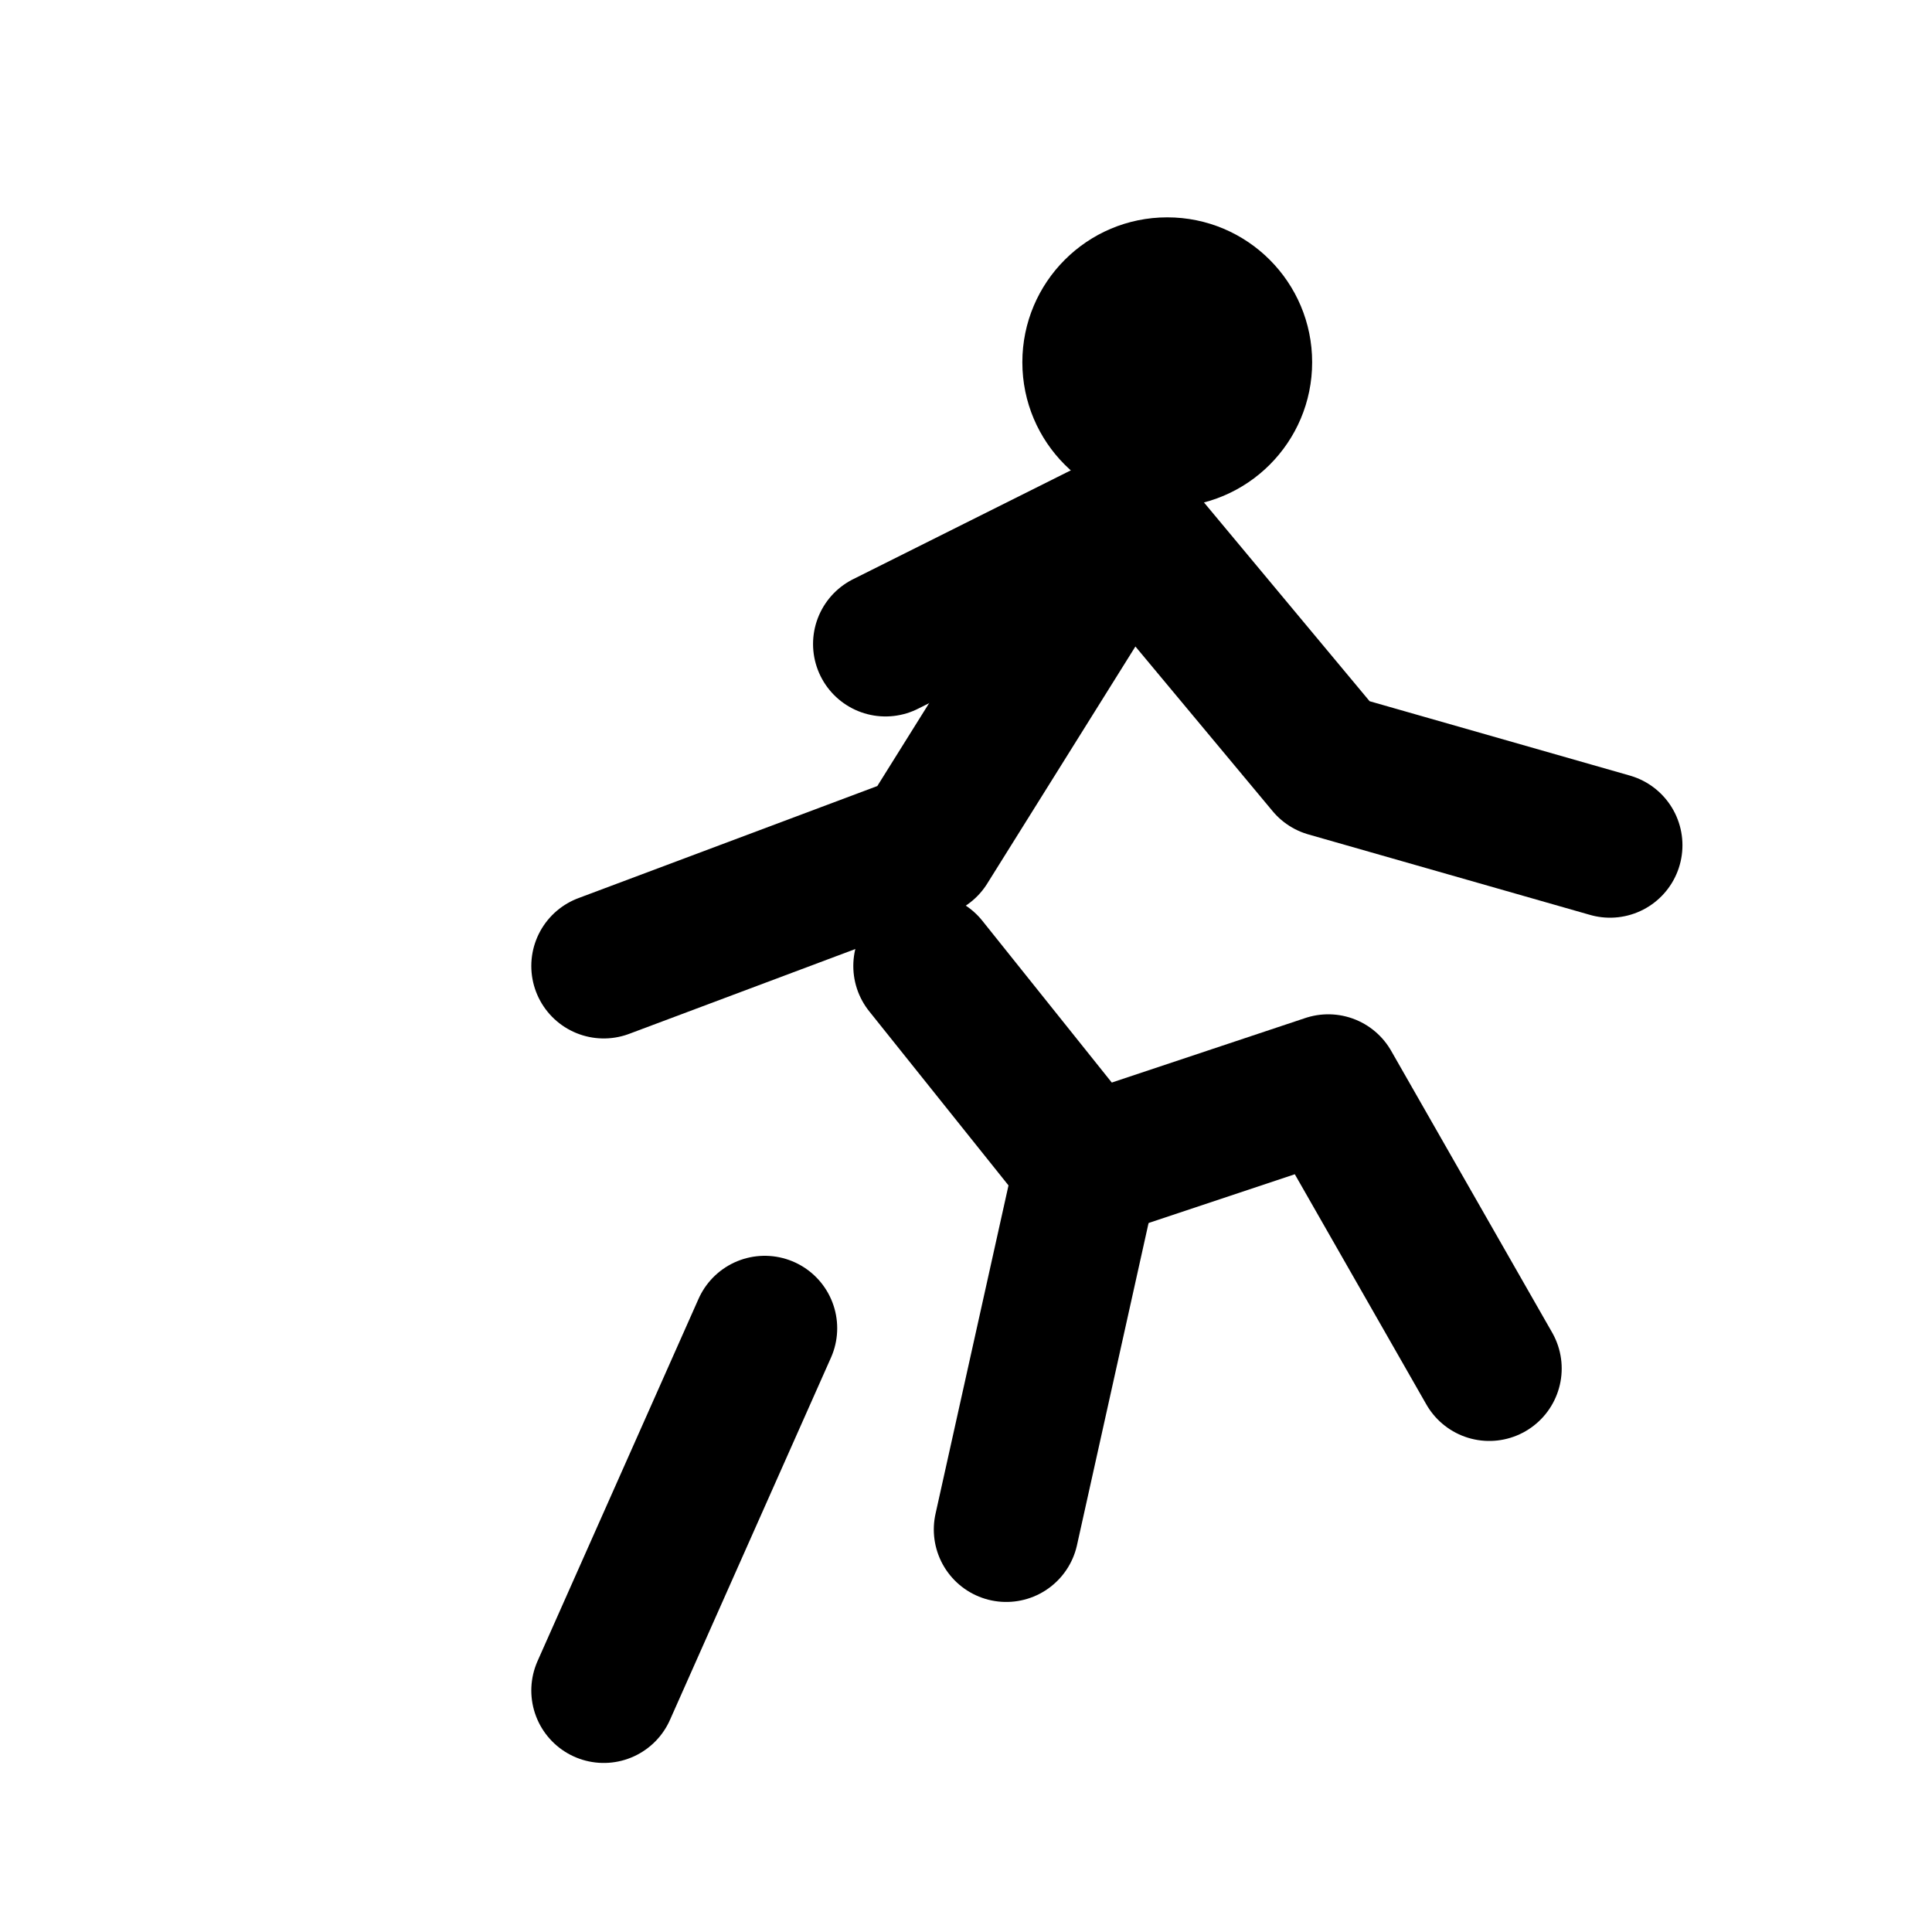
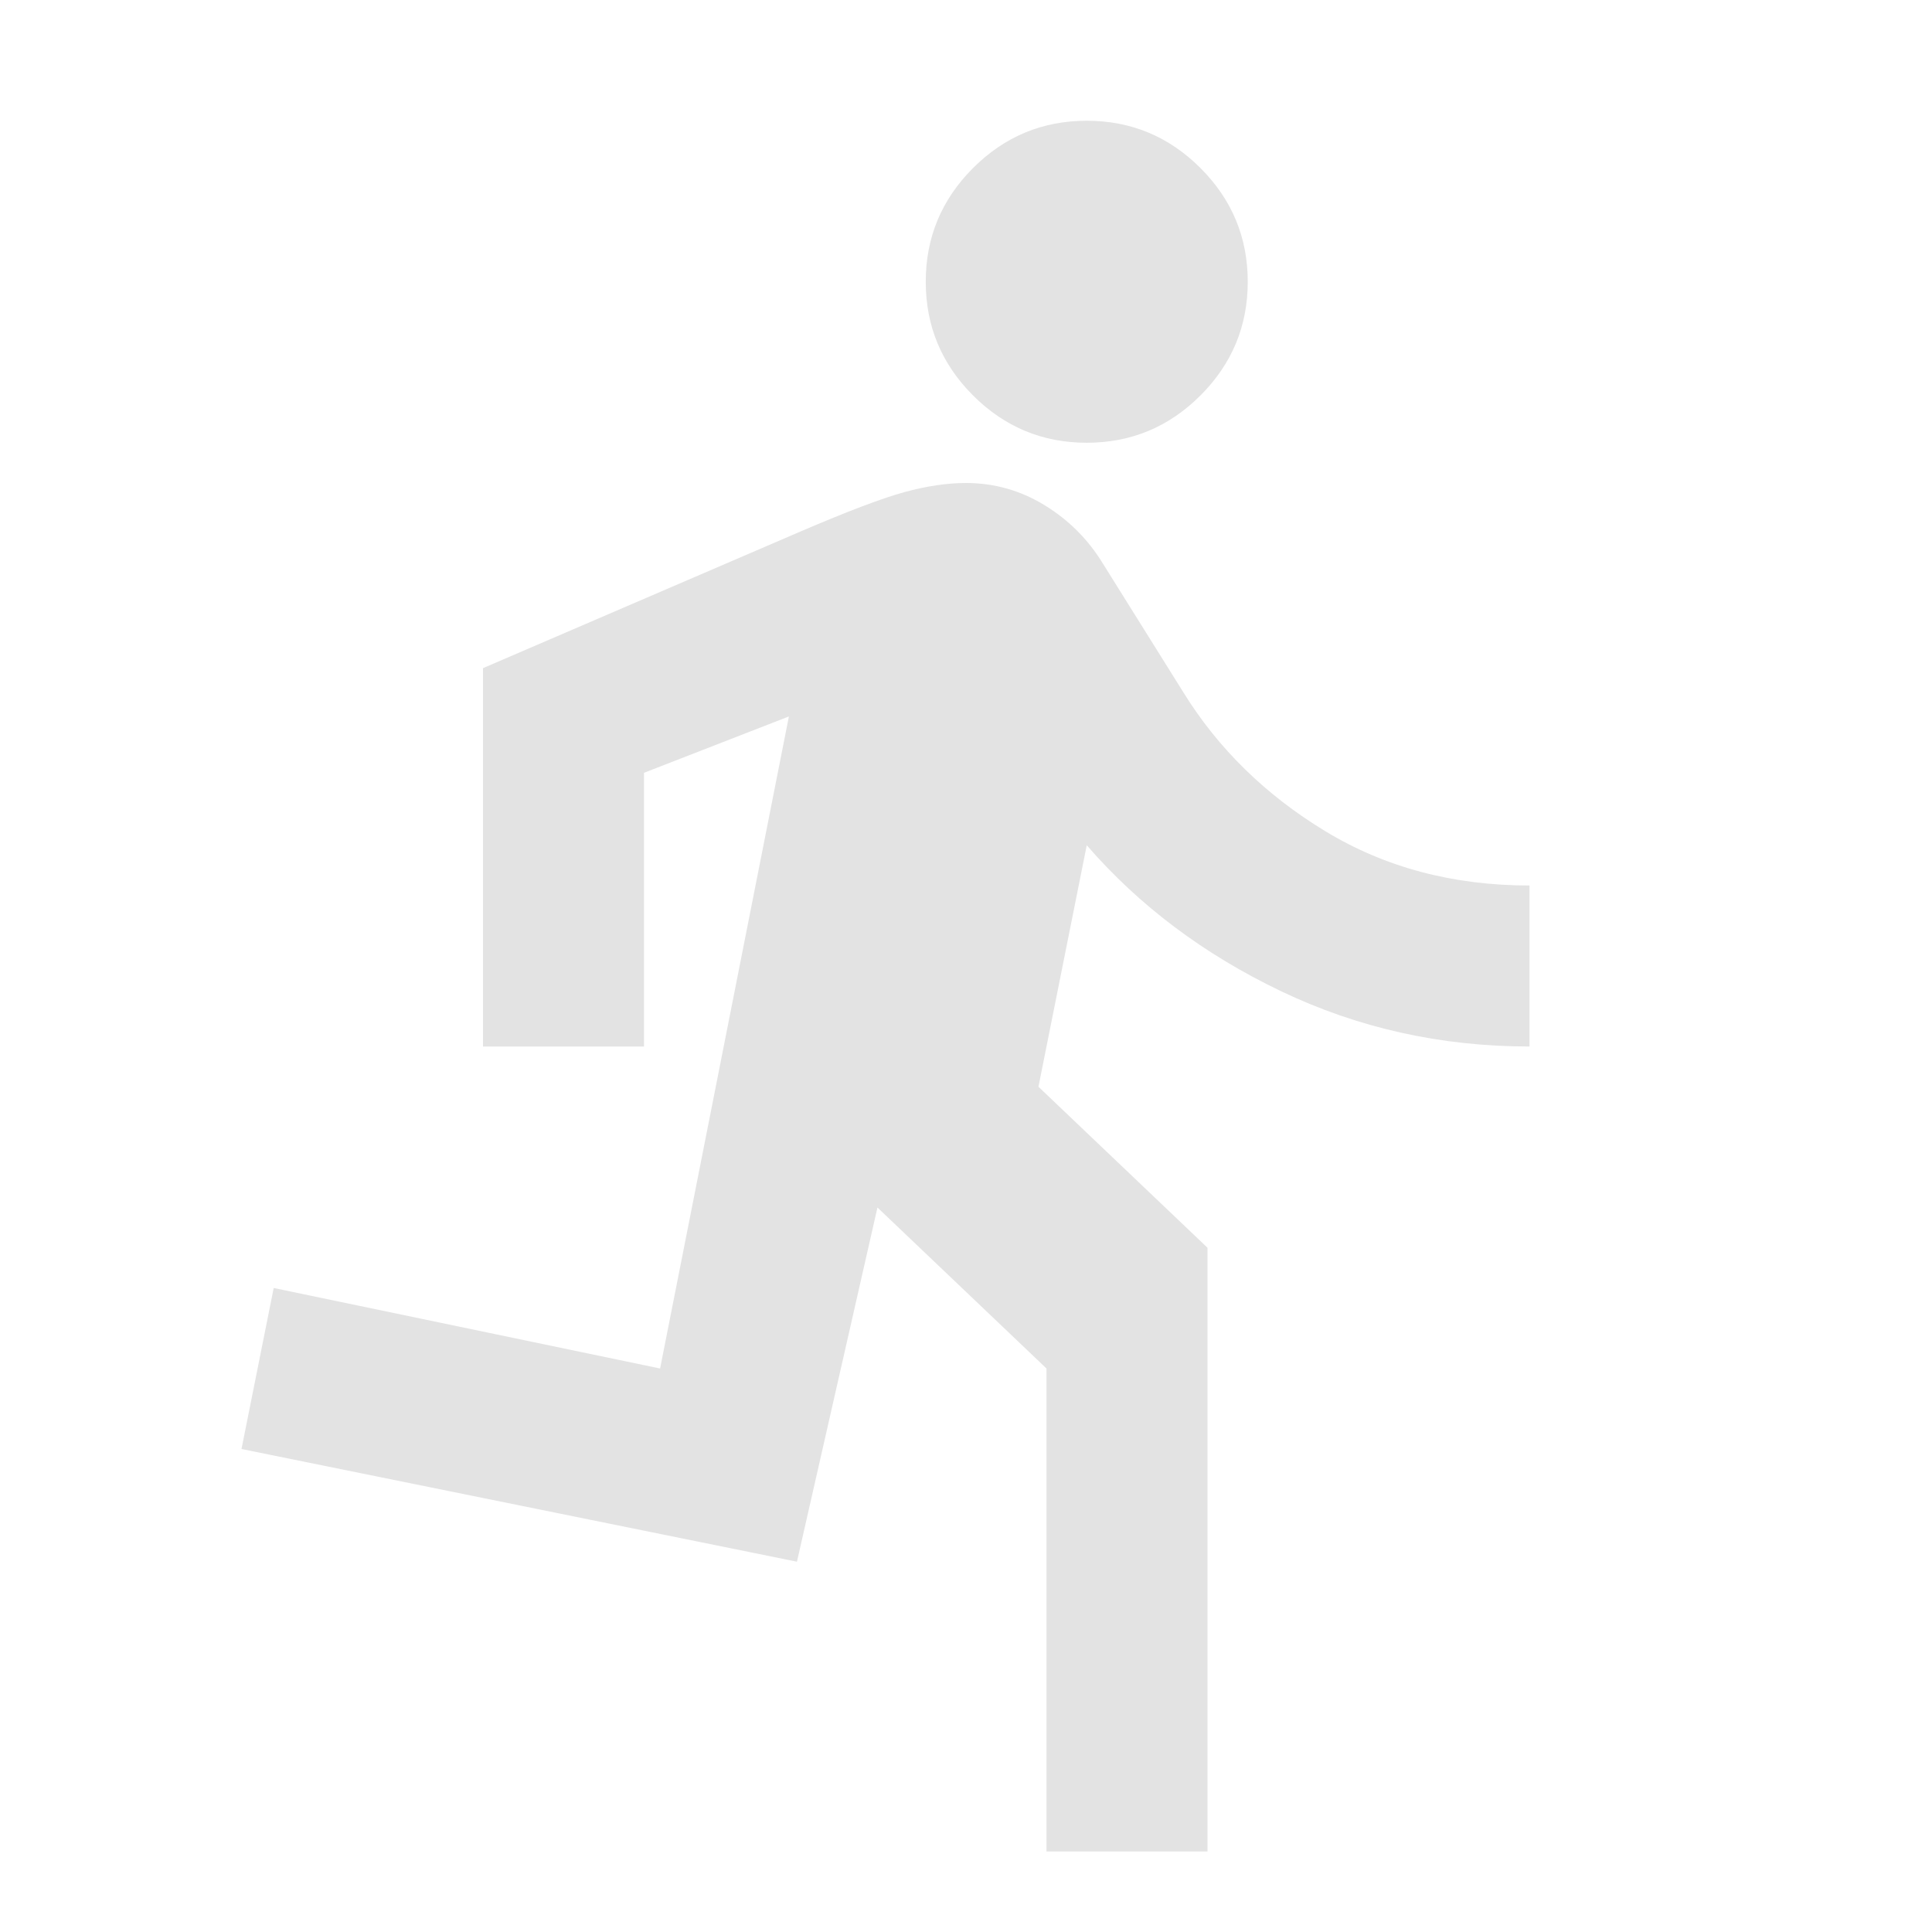
- <svg xmlns="http://www.w3.org/2000/svg" viewBox="0 0 24 24" fill="none" stroke="currentColor" stroke-width="1.8" stroke-linecap="round" stroke-linejoin="round">
-   <circle cx="14.5" cy="4.5" r="1.8" fill="currentColor" stroke="none" />
-   <path d="M11 8l3-1.5 2.5 3 3.5 1" />
-   <path d="M14 6.5l-2.5 4-4 1.5" />
-   <path d="M11.5 12l2 2.5-1 4.5" />
-   <path d="M13.5 14.5l3-1 2 3.5" />
-   <path d="M7.5 21l2-4.5" />
+ <svg xmlns="http://www.w3.org/2000/svg" height="24px" viewBox="0 -960 960 960" width="24px" fill="#e3e3e3">
+   <path d="M520-40v-240l-84-80-40 176-276-56 16-80 192 40 64-324-72 28v136h-80v-188l158-68q35-15 51.5-19.5T480-720q21 0 39 11t29 29l40 64q26 42 70.5 69T760-520v80q-66 0-123.5-27.5T540-540l-24 120 84 80v300h-80Zm-36.5-723.5Q460-787 460-820t23.5-56.5Q507-900 540-900t56.5 23.5Q620-853 620-820t-23.5 56.5Q573-740 540-740t-56.5-23.5Z" />
</svg>
